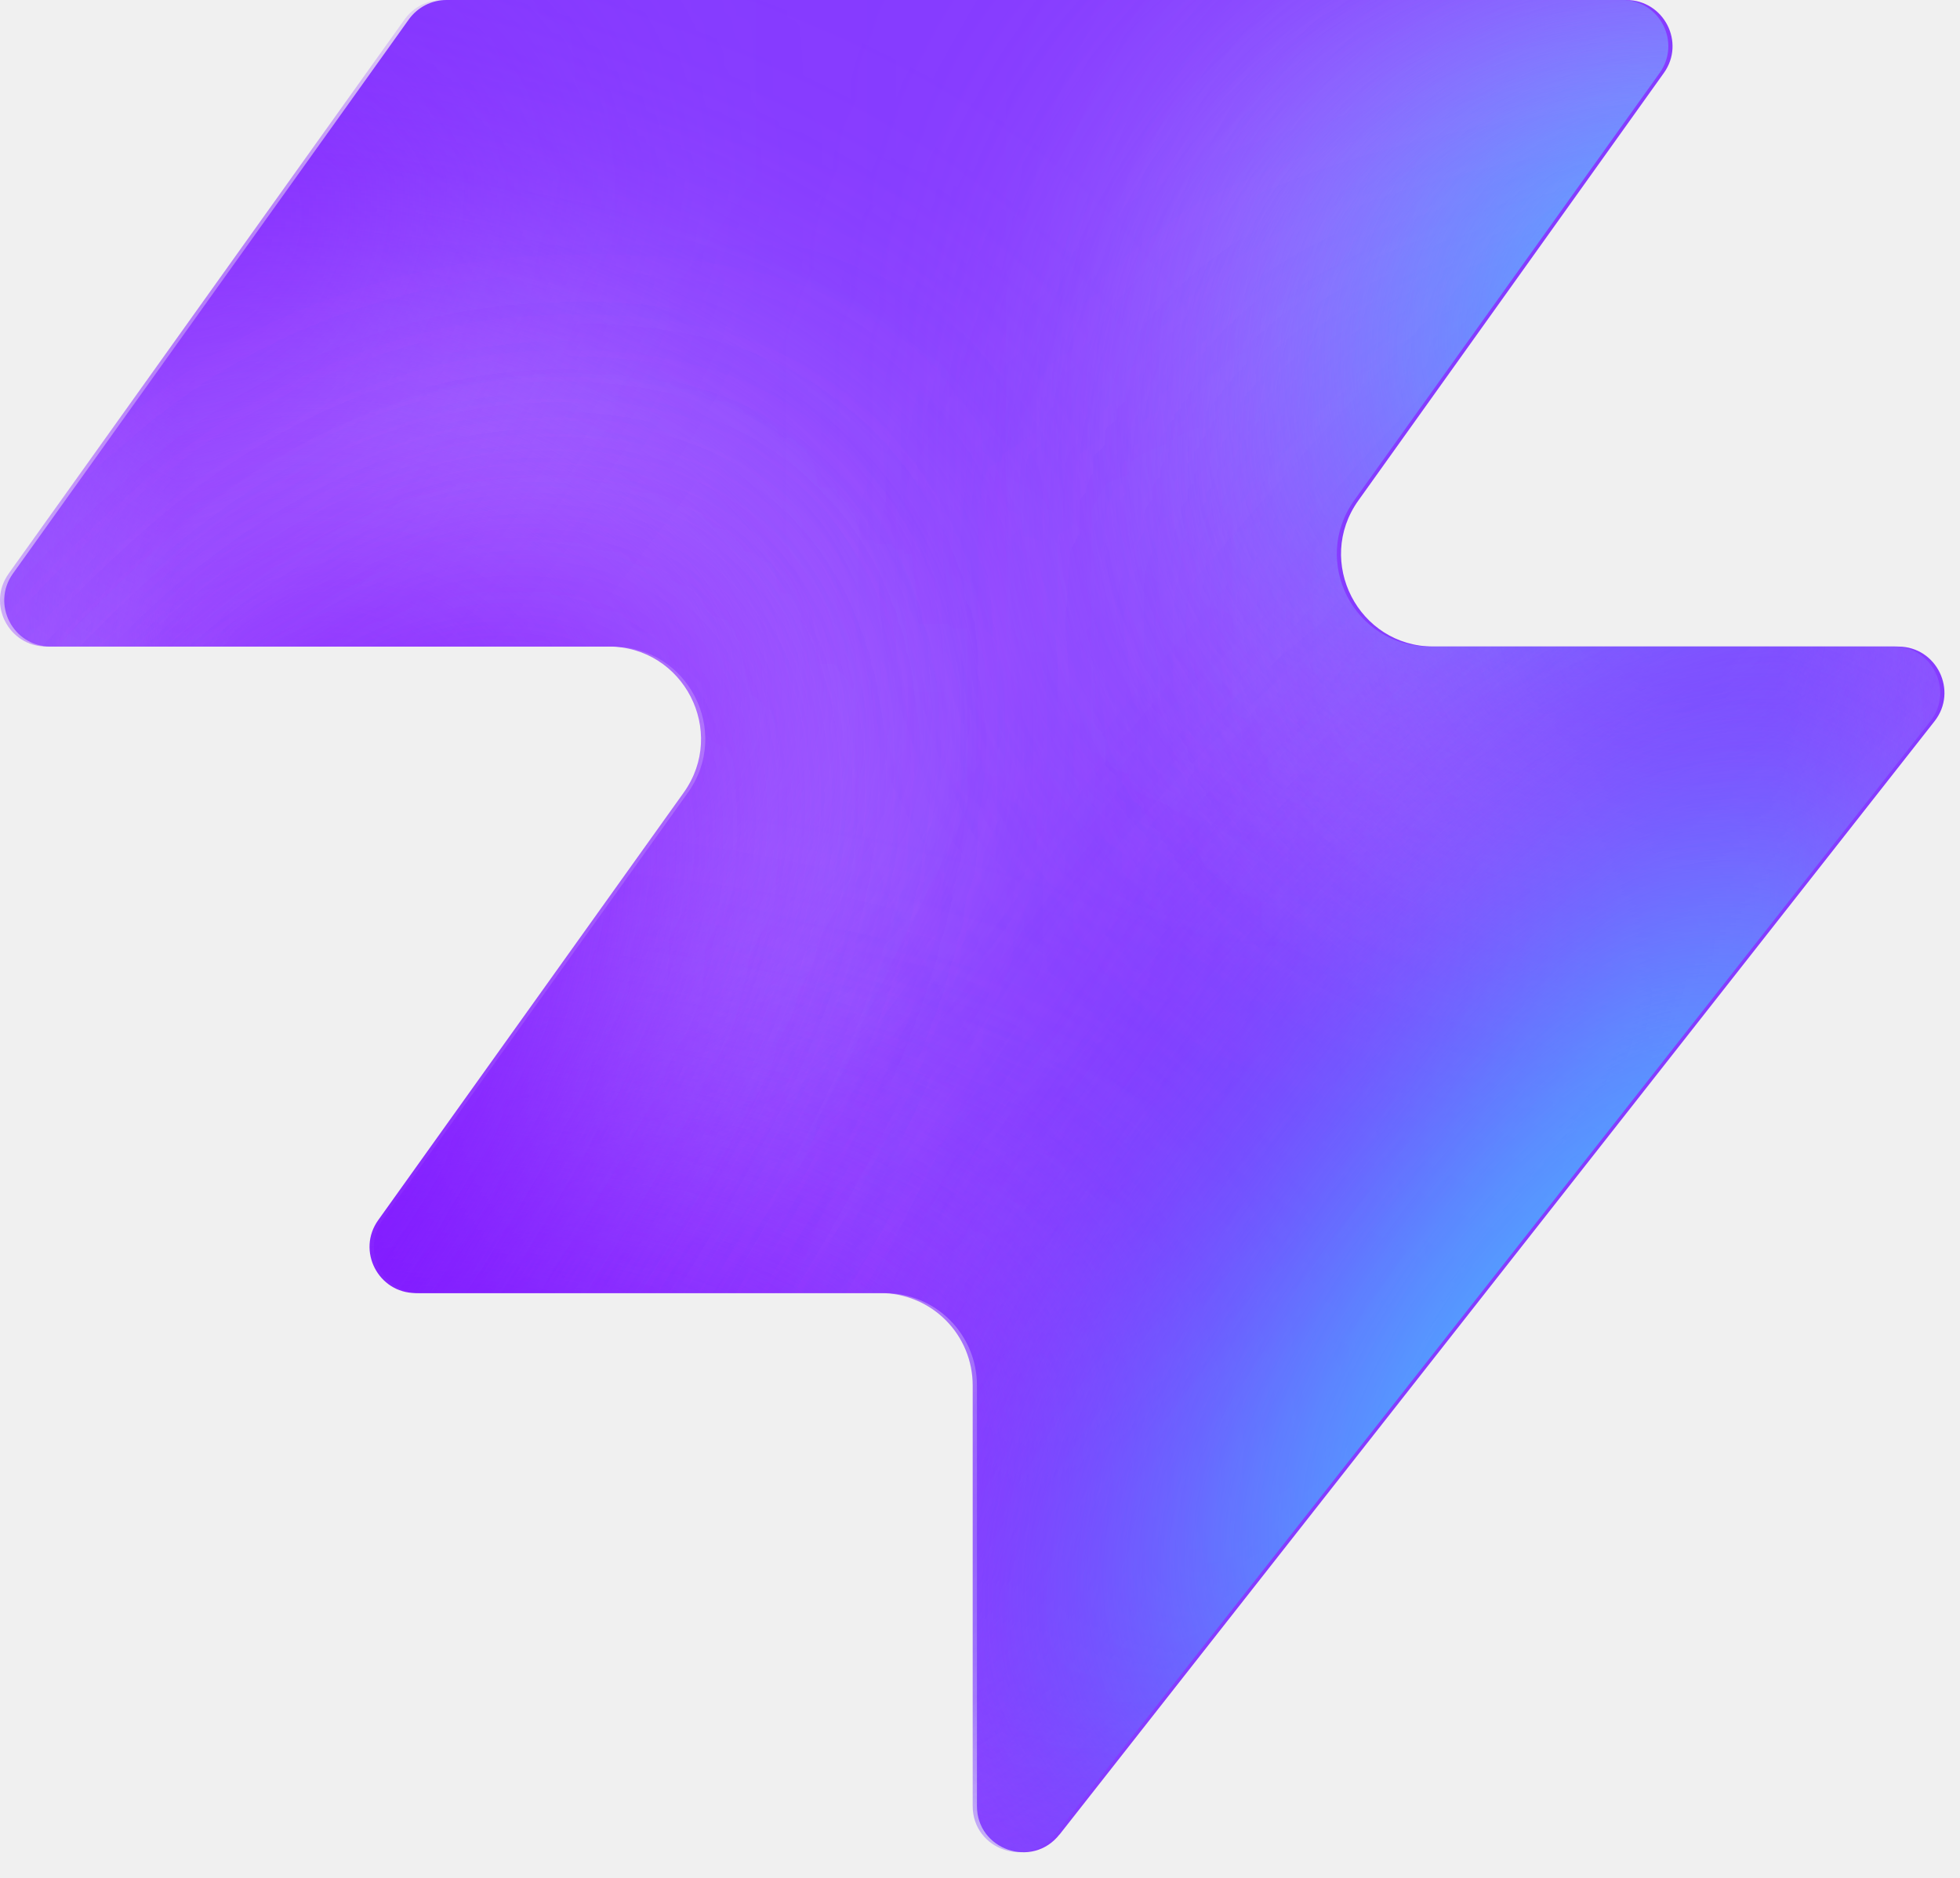
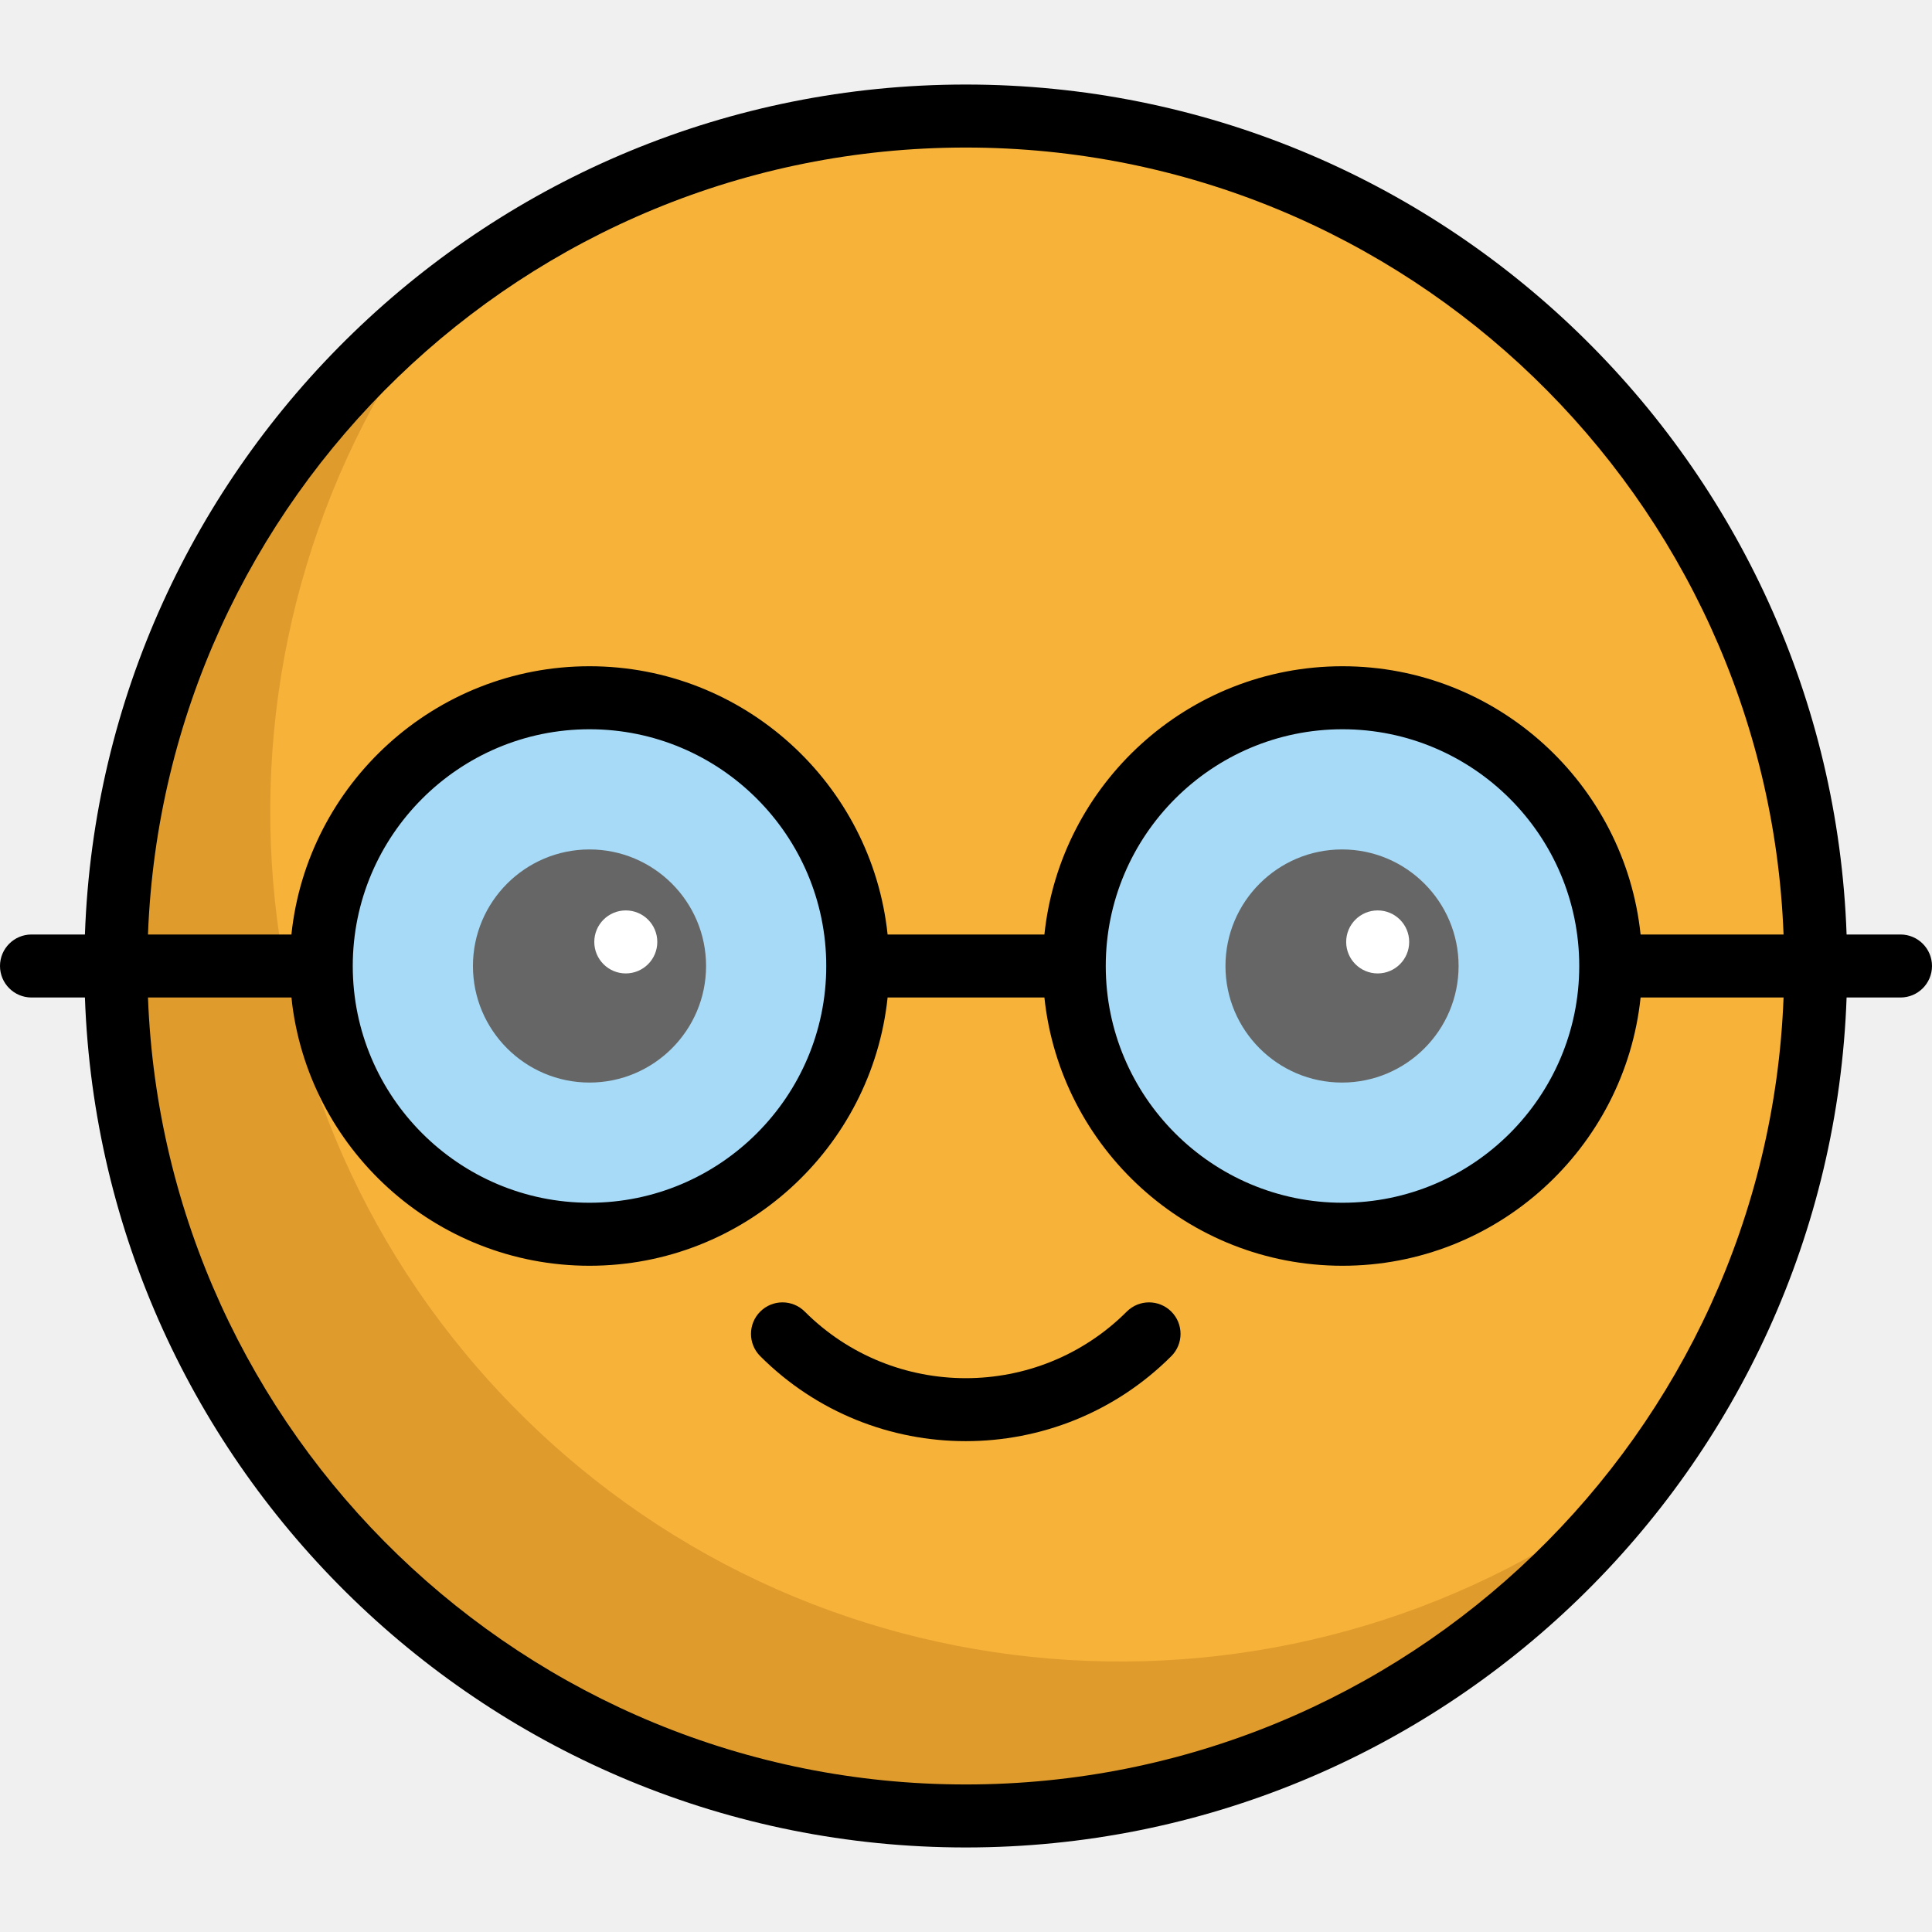
- <svg xmlns="http://www.w3.org/2000/svg" width="48" height="46" fill="none" viewBox="0 0 48 46">
-   <path fill="#863bff" d="M25.946 44.938c-.664.845-2.021.375-2.021-.698V33.937a2.26 2.26 0 0 0-2.262-2.262H10.287c-.92 0-1.456-1.04-.92-1.788l7.48-10.471c1.07-1.497 0-3.578-1.842-3.578H1.237c-.92 0-1.456-1.04-.92-1.788L10.013.474c.214-.297.556-.474.92-.474h28.894c.92 0 1.456 1.04.92 1.788l-7.48 10.471c-1.07 1.498 0 3.579 1.842 3.579h11.377c.943 0 1.473 1.088.89 1.83L25.947 44.94z" style="fill:#863bff;fill:color(display-p3 .525 .23 1);fill-opacity:1" />
-   <mask id="a" width="48" height="46" x="0" y="0" maskUnits="userSpaceOnUse" style="mask-type:alpha">
-     <path fill="#000" d="M25.842 44.938c-.664.844-2.021.375-2.021-.698V33.937a2.26 2.26 0 0 0-2.262-2.262H10.183c-.92 0-1.456-1.04-.92-1.788l7.48-10.471c1.07-1.498 0-3.579-1.842-3.579H1.133c-.92 0-1.456-1.04-.92-1.787L9.91.473c.214-.297.556-.474.92-.474h28.894c.92 0 1.456 1.04.92 1.788l-7.48 10.471c-1.07 1.498 0 3.578 1.842 3.578h11.377c.943 0 1.473 1.088.89 1.832L25.843 44.94z" style="fill:#000;fill-opacity:1" />
-   </mask>
-   <g mask="url(#a)">
-     <g filter="url(#b)">
-       <ellipse cx="5.508" cy="14.704" fill="#ede6ff" rx="5.508" ry="14.704" style="fill:#ede6ff;fill:color(display-p3 .927 .903 1);fill-opacity:1" transform="matrix(.00324 1 1 -.00324 -4.47 31.516)" />
-     </g>
-     <g filter="url(#c)">
-       <ellipse cx="10.399" cy="29.851" fill="#ede6ff" rx="10.399" ry="29.851" style="fill:#ede6ff;fill:color(display-p3 .927 .903 1);fill-opacity:1" transform="matrix(.00324 1 1 -.00324 -39.328 7.883)" />
-     </g>
-     <g filter="url(#d)">
-       <ellipse cx="5.508" cy="30.487" fill="#7e14ff" rx="5.508" ry="30.487" style="fill:#7e14ff;fill:color(display-p3 .492 .077 1);fill-opacity:1" transform="rotate(89.814 -25.913 -14.639)scale(1 -1)" />
-     </g>
-     <g filter="url(#e)">
-       <ellipse cx="5.508" cy="30.599" fill="#7e14ff" rx="5.508" ry="30.599" style="fill:#7e14ff;fill:color(display-p3 .492 .077 1);fill-opacity:1" transform="rotate(89.814 -32.644 -3.334)scale(1 -1)" />
-     </g>
-     <g filter="url(#f)">
-       <ellipse cx="5.508" cy="30.599" fill="#7e14ff" rx="5.508" ry="30.599" style="fill:#7e14ff;fill:color(display-p3 .492 .077 1);fill-opacity:1" transform="matrix(.00324 1 1 -.00324 -34.34 30.47)" />
-     </g>
-     <g filter="url(#g)">
-       <ellipse cx="14.072" cy="22.078" fill="#ede6ff" rx="14.072" ry="22.078" style="fill:#ede6ff;fill:color(display-p3 .927 .903 1);fill-opacity:1" transform="rotate(93.35 24.506 48.493)scale(-1 1)" />
-     </g>
-     <g filter="url(#h)">
-       <ellipse cx="3.47" cy="21.501" fill="#7e14ff" rx="3.47" ry="21.501" style="fill:#7e14ff;fill:color(display-p3 .492 .077 1);fill-opacity:1" transform="rotate(89.009 28.708 47.59)scale(-1 1)" />
-     </g>
-     <g filter="url(#i)">
-       <ellipse cx="3.47" cy="21.501" fill="#7e14ff" rx="3.47" ry="21.501" style="fill:#7e14ff;fill:color(display-p3 .492 .077 1);fill-opacity:1" transform="rotate(89.009 28.708 47.59)scale(-1 1)" />
-     </g>
-     <g filter="url(#j)">
-       <ellipse cx=".387" cy="8.972" fill="#7e14ff" rx="4.407" ry="29.108" style="fill:#7e14ff;fill:color(display-p3 .492 .077 1);fill-opacity:1" transform="rotate(39.51 .387 8.972)" />
-     </g>
-     <g filter="url(#k)">
-       <ellipse cx="47.523" cy="-6.092" fill="#7e14ff" rx="4.407" ry="29.108" style="fill:#7e14ff;fill:color(display-p3 .492 .077 1);fill-opacity:1" transform="rotate(37.892 47.523 -6.092)" />
-     </g>
-     <g filter="url(#l)">
-       <ellipse cx="41.412" cy="6.333" fill="#47bfff" rx="5.971" ry="9.665" style="fill:#47bfff;fill:color(display-p3 .28 .748 1);fill-opacity:1" transform="rotate(37.892 41.412 6.333)" />
-     </g>
-     <g filter="url(#m)">
-       <ellipse cx="-1.879" cy="38.332" fill="#7e14ff" rx="4.407" ry="29.108" style="fill:#7e14ff;fill:color(display-p3 .492 .077 1);fill-opacity:1" transform="rotate(37.892 -1.88 38.332)" />
-     </g>
-     <g filter="url(#n)">
-       <ellipse cx="-1.879" cy="38.332" fill="#7e14ff" rx="4.407" ry="29.108" style="fill:#7e14ff;fill:color(display-p3 .492 .077 1);fill-opacity:1" transform="rotate(37.892 -1.88 38.332)" />
-     </g>
-     <g filter="url(#o)">
-       <ellipse cx="35.651" cy="29.907" fill="#7e14ff" rx="4.407" ry="29.108" style="fill:#7e14ff;fill:color(display-p3 .492 .077 1);fill-opacity:1" transform="rotate(37.892 35.651 29.907)" />
-     </g>
-     <g filter="url(#p)">
-       <ellipse cx="38.418" cy="32.4" fill="#47bfff" rx="5.971" ry="15.297" style="fill:#47bfff;fill:color(display-p3 .28 .748 1);fill-opacity:1" transform="rotate(37.892 38.418 32.4)" />
-     </g>
+ <svg xmlns="http://www.w3.org/2000/svg" height="800px" width="800px" version="1.1" id="Layer_1" viewBox="0 0 512 512" xml:space="preserve">
+   <circle style="fill:#F7B239;" cx="255.942" cy="255.998" r="225.252" />
+   <path style="fill:#E09B2D;" d="M137.594,374.343c-81.031-81.031-87.416-208.436-19.161-296.778  c-7.561,5.841-14.835,12.226-21.77,19.161c-87.965,87.965-87.965,230.584,0,318.548s230.584,87.965,318.548,0  c6.934-6.934,13.319-14.21,19.161-21.77C346.031,461.759,218.625,455.374,137.594,374.343z" />
+   <g>
+     <circle style="fill:#A6DAF7;" cx="156.224" cy="255.998" r="71.09" />
+     <circle style="fill:#A6DAF7;" cx="355.772" cy="255.998" r="71.09" />
  </g>
-   <defs>
-     <filter id="b" width="60.045" height="41.654" x="-19.77" y="16.149" color-interpolation-filters="sRGB" filterUnits="userSpaceOnUse">
-       <feFlood flood-opacity="0" result="BackgroundImageFix" />
-       <feBlend in="SourceGraphic" in2="BackgroundImageFix" result="shape" />
-       <feGaussianBlur result="effect1_foregroundBlur_2002_17158" stdDeviation="7.659" />
-     </filter>
-     <filter id="c" width="90.34" height="51.437" x="-54.613" y="-7.533" color-interpolation-filters="sRGB" filterUnits="userSpaceOnUse">
-       <feFlood flood-opacity="0" result="BackgroundImageFix" />
-       <feBlend in="SourceGraphic" in2="BackgroundImageFix" result="shape" />
-       <feGaussianBlur result="effect1_foregroundBlur_2002_17158" stdDeviation="7.659" />
-     </filter>
-     <filter id="d" width="79.355" height="29.4" x="-49.64" y="2.03" color-interpolation-filters="sRGB" filterUnits="userSpaceOnUse">
-       <feFlood flood-opacity="0" result="BackgroundImageFix" />
-       <feBlend in="SourceGraphic" in2="BackgroundImageFix" result="shape" />
-       <feGaussianBlur result="effect1_foregroundBlur_2002_17158" stdDeviation="4.596" />
-     </filter>
-     <filter id="e" width="79.579" height="29.4" x="-45.045" y="20.029" color-interpolation-filters="sRGB" filterUnits="userSpaceOnUse">
-       <feFlood flood-opacity="0" result="BackgroundImageFix" />
-       <feBlend in="SourceGraphic" in2="BackgroundImageFix" result="shape" />
-       <feGaussianBlur result="effect1_foregroundBlur_2002_17158" stdDeviation="4.596" />
-     </filter>
-     <filter id="f" width="79.579" height="29.4" x="-43.513" y="21.178" color-interpolation-filters="sRGB" filterUnits="userSpaceOnUse">
-       <feFlood flood-opacity="0" result="BackgroundImageFix" />
-       <feBlend in="SourceGraphic" in2="BackgroundImageFix" result="shape" />
-       <feGaussianBlur result="effect1_foregroundBlur_2002_17158" stdDeviation="4.596" />
-     </filter>
-     <filter id="g" width="74.749" height="58.852" x="15.756" y="-17.901" color-interpolation-filters="sRGB" filterUnits="userSpaceOnUse">
-       <feFlood flood-opacity="0" result="BackgroundImageFix" />
-       <feBlend in="SourceGraphic" in2="BackgroundImageFix" result="shape" />
-       <feGaussianBlur result="effect1_foregroundBlur_2002_17158" stdDeviation="7.659" />
-     </filter>
-     <filter id="h" width="61.377" height="25.362" x="23.548" y="2.284" color-interpolation-filters="sRGB" filterUnits="userSpaceOnUse">
-       <feFlood flood-opacity="0" result="BackgroundImageFix" />
-       <feBlend in="SourceGraphic" in2="BackgroundImageFix" result="shape" />
-       <feGaussianBlur result="effect1_foregroundBlur_2002_17158" stdDeviation="4.596" />
-     </filter>
-     <filter id="i" width="61.377" height="25.362" x="23.548" y="2.284" color-interpolation-filters="sRGB" filterUnits="userSpaceOnUse">
-       <feFlood flood-opacity="0" result="BackgroundImageFix" />
-       <feBlend in="SourceGraphic" in2="BackgroundImageFix" result="shape" />
-       <feGaussianBlur result="effect1_foregroundBlur_2002_17158" stdDeviation="4.596" />
-     </filter>
-     <filter id="j" width="56.045" height="63.649" x="-27.636" y="-22.853" color-interpolation-filters="sRGB" filterUnits="userSpaceOnUse">
-       <feFlood flood-opacity="0" result="BackgroundImageFix" />
-       <feBlend in="SourceGraphic" in2="BackgroundImageFix" result="shape" />
-       <feGaussianBlur result="effect1_foregroundBlur_2002_17158" stdDeviation="4.596" />
-     </filter>
-     <filter id="k" width="54.814" height="64.646" x="20.116" y="-38.415" color-interpolation-filters="sRGB" filterUnits="userSpaceOnUse">
-       <feFlood flood-opacity="0" result="BackgroundImageFix" />
-       <feBlend in="SourceGraphic" in2="BackgroundImageFix" result="shape" />
-       <feGaussianBlur result="effect1_foregroundBlur_2002_17158" stdDeviation="4.596" />
-     </filter>
-     <filter id="l" width="33.541" height="35.313" x="24.641" y="-11.323" color-interpolation-filters="sRGB" filterUnits="userSpaceOnUse">
-       <feFlood flood-opacity="0" result="BackgroundImageFix" />
-       <feBlend in="SourceGraphic" in2="BackgroundImageFix" result="shape" />
-       <feGaussianBlur result="effect1_foregroundBlur_2002_17158" stdDeviation="4.596" />
-     </filter>
-     <filter id="m" width="54.814" height="64.646" x="-29.286" y="6.009" color-interpolation-filters="sRGB" filterUnits="userSpaceOnUse">
-       <feFlood flood-opacity="0" result="BackgroundImageFix" />
-       <feBlend in="SourceGraphic" in2="BackgroundImageFix" result="shape" />
-       <feGaussianBlur result="effect1_foregroundBlur_2002_17158" stdDeviation="4.596" />
-     </filter>
-     <filter id="n" width="54.814" height="64.646" x="-29.286" y="6.009" color-interpolation-filters="sRGB" filterUnits="userSpaceOnUse">
-       <feFlood flood-opacity="0" result="BackgroundImageFix" />
-       <feBlend in="SourceGraphic" in2="BackgroundImageFix" result="shape" />
-       <feGaussianBlur result="effect1_foregroundBlur_2002_17158" stdDeviation="4.596" />
-     </filter>
-     <filter id="o" width="54.814" height="64.646" x="8.244" y="-2.416" color-interpolation-filters="sRGB" filterUnits="userSpaceOnUse">
-       <feFlood flood-opacity="0" result="BackgroundImageFix" />
-       <feBlend in="SourceGraphic" in2="BackgroundImageFix" result="shape" />
-       <feGaussianBlur result="effect1_foregroundBlur_2002_17158" stdDeviation="4.596" />
-     </filter>
-     <filter id="p" width="39.409" height="43.623" x="18.713" y="10.588" color-interpolation-filters="sRGB" filterUnits="userSpaceOnUse">
-       <feFlood flood-opacity="0" result="BackgroundImageFix" />
-       <feBlend in="SourceGraphic" in2="BackgroundImageFix" result="shape" />
-       <feGaussianBlur result="effect1_foregroundBlur_2002_17158" stdDeviation="4.596" />
-     </filter>
-   </defs>
+   <g>
+     <path style="fill:#666666;" d="M156.225,225.11c-17.033,0-30.89,13.857-30.89,30.89c0,17.033,13.857,30.89,30.89,30.89   s30.89-13.857,30.89-30.89S173.257,225.11,156.225,225.11z" />
+     <path style="fill:#666666;" d="M355.651,225.11c-17.033,0-30.89,13.857-30.89,30.89c0,17.033,13.857,30.89,30.89,30.89   s30.89-13.857,30.89-30.89S372.683,225.11,355.651,225.11z" />
+   </g>
+   <path d="M298.601,347.589c-23.525,23.525-61.803,23.525-85.328,0c-3.259-3.262-8.546-3.26-11.806,0  c-3.261,3.26-3.261,8.547,0.001,11.806c15.017,15.018,34.745,22.526,54.471,22.526c19.728,0,39.453-7.51,54.472-22.526  c3.26-3.26,3.26-8.547,0-11.806C307.148,344.329,301.863,344.329,298.601,347.589z" />
+   <path d="M503.651,247.651h-14.282C484.955,122.698,381.947,22.403,255.938,22.403S26.92,122.699,22.506,247.651H8.349  C3.737,247.651,0,251.389,0,256c0,4.611,3.737,8.349,8.349,8.349h14.157c4.414,124.953,107.422,225.248,233.431,225.248  s229.018-100.295,233.431-225.248h14.282c4.612,0,8.349-3.738,8.349-8.349C512,251.389,508.263,247.651,503.651,247.651z   M255.938,39.1c116.801,0,212.319,92.807,216.723,208.551h-37.888c-4.187-39.892-38.014-71.089-78.997-71.089  s-74.81,31.197-78.997,71.089h-41.557c-4.187-39.892-38.014-71.089-78.998-71.089c-40.982,0-74.81,31.197-78.997,71.089H39.215  C43.619,131.908,139.136,39.1,255.938,39.1z M418.516,256c0,34.595-28.145,62.741-62.74,62.741s-62.74-28.146-62.74-62.741  s28.145-62.74,62.74-62.74S418.516,221.406,418.516,256z M218.966,256c0,34.595-28.146,62.741-62.741,62.741  S93.485,290.595,93.485,256s28.145-62.74,62.74-62.74S218.966,221.406,218.966,256z M255.938,472.9  c-116.801,0-212.319-92.807-216.723-208.551h38.013c4.187,39.892,38.014,71.09,78.997,71.09s74.811-31.197,78.998-71.09h41.557  c4.187,39.892,38.014,71.09,78.997,71.09s74.81-31.197,78.997-71.09h37.888C468.257,380.093,372.739,472.9,255.938,472.9z" />
+   <g>
+     <circle style="fill:#FFFFFF;" cx="165.841" cy="249.619" r="8.349" />
+     <circle style="fill:#FFFFFF;" cx="365.1" cy="249.619" r="8.349" />
+   </g>
</svg>
